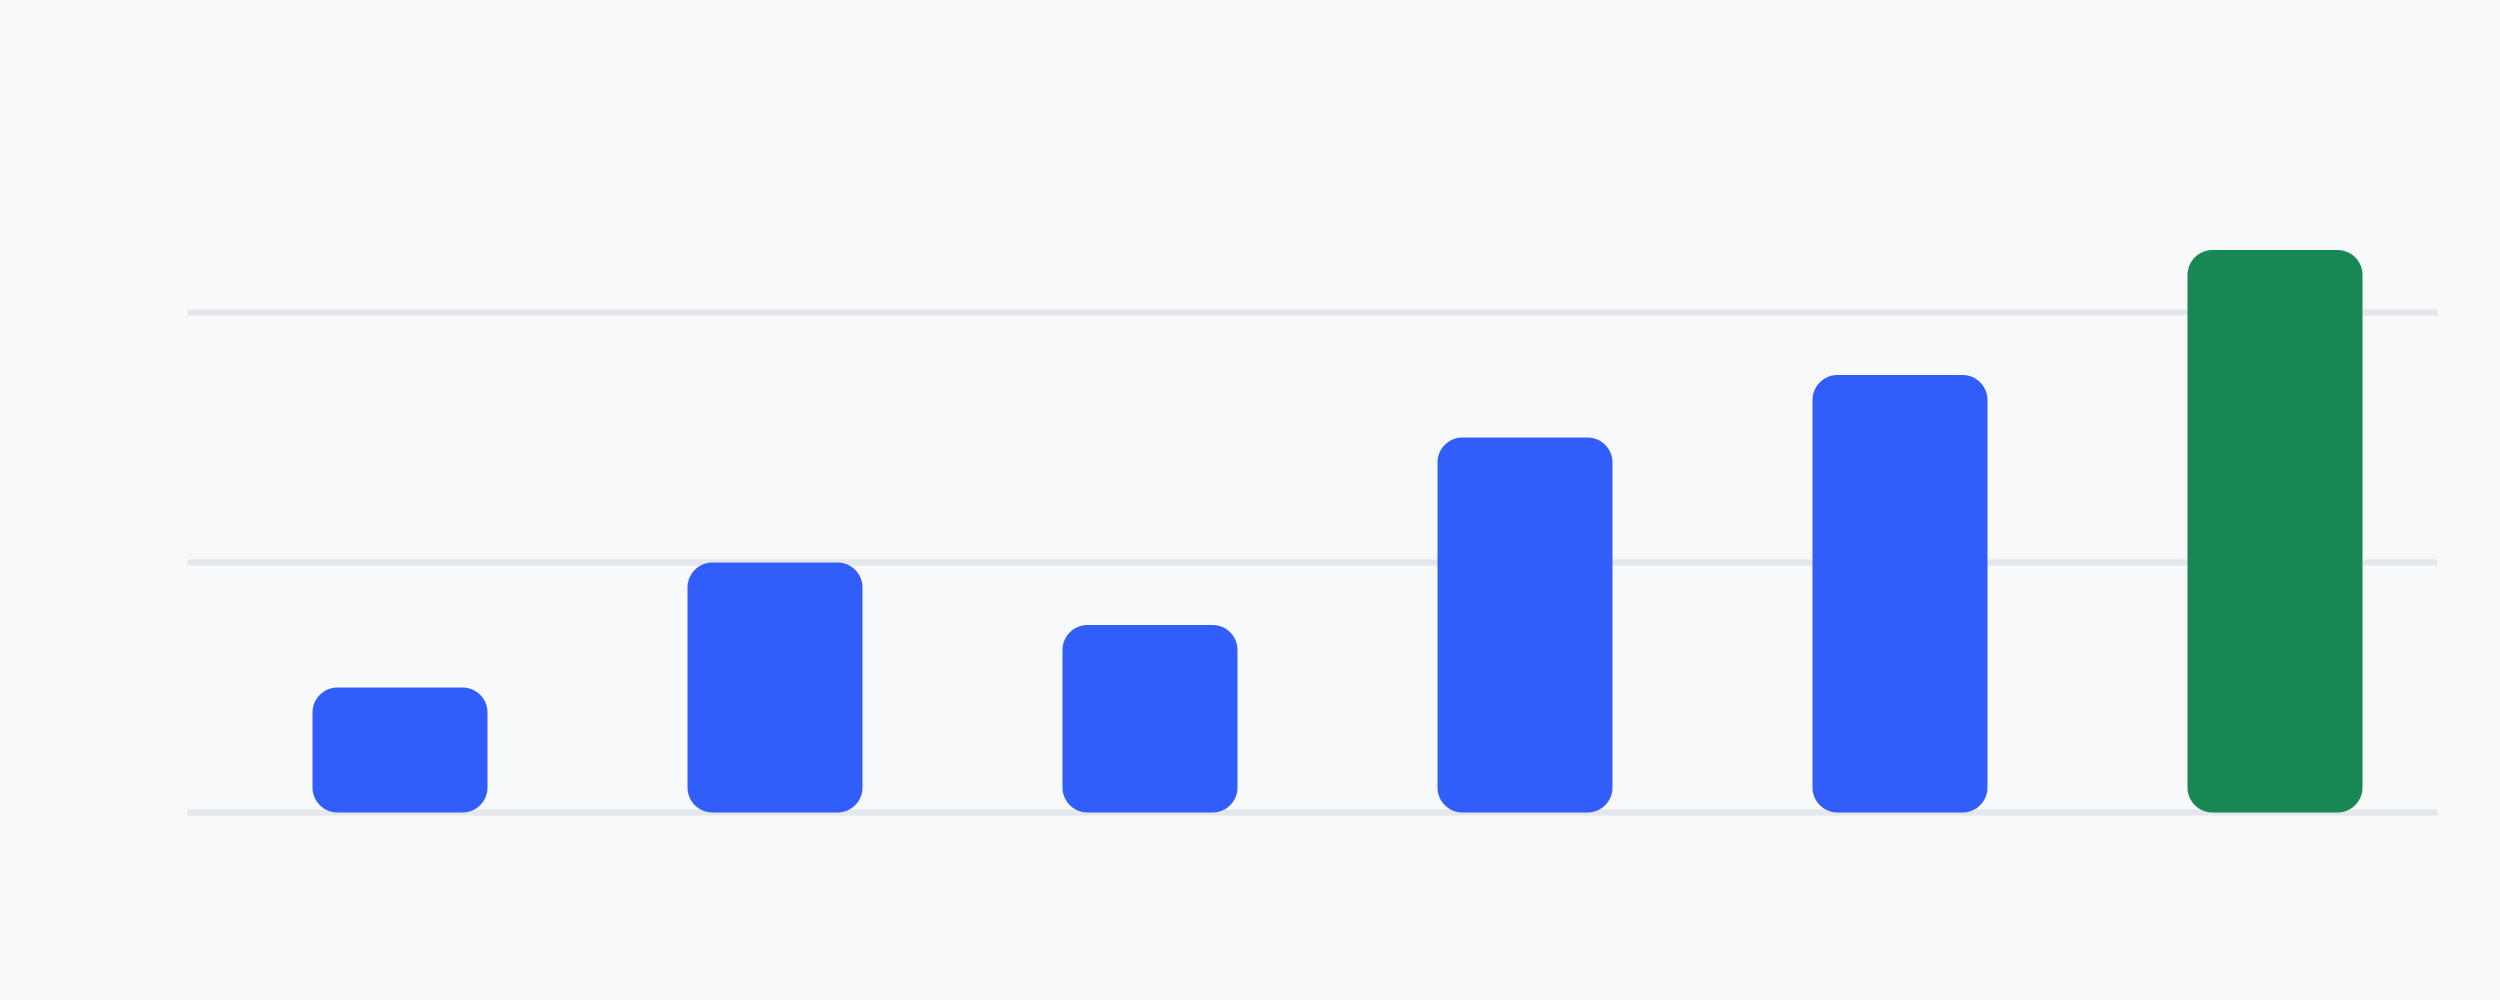
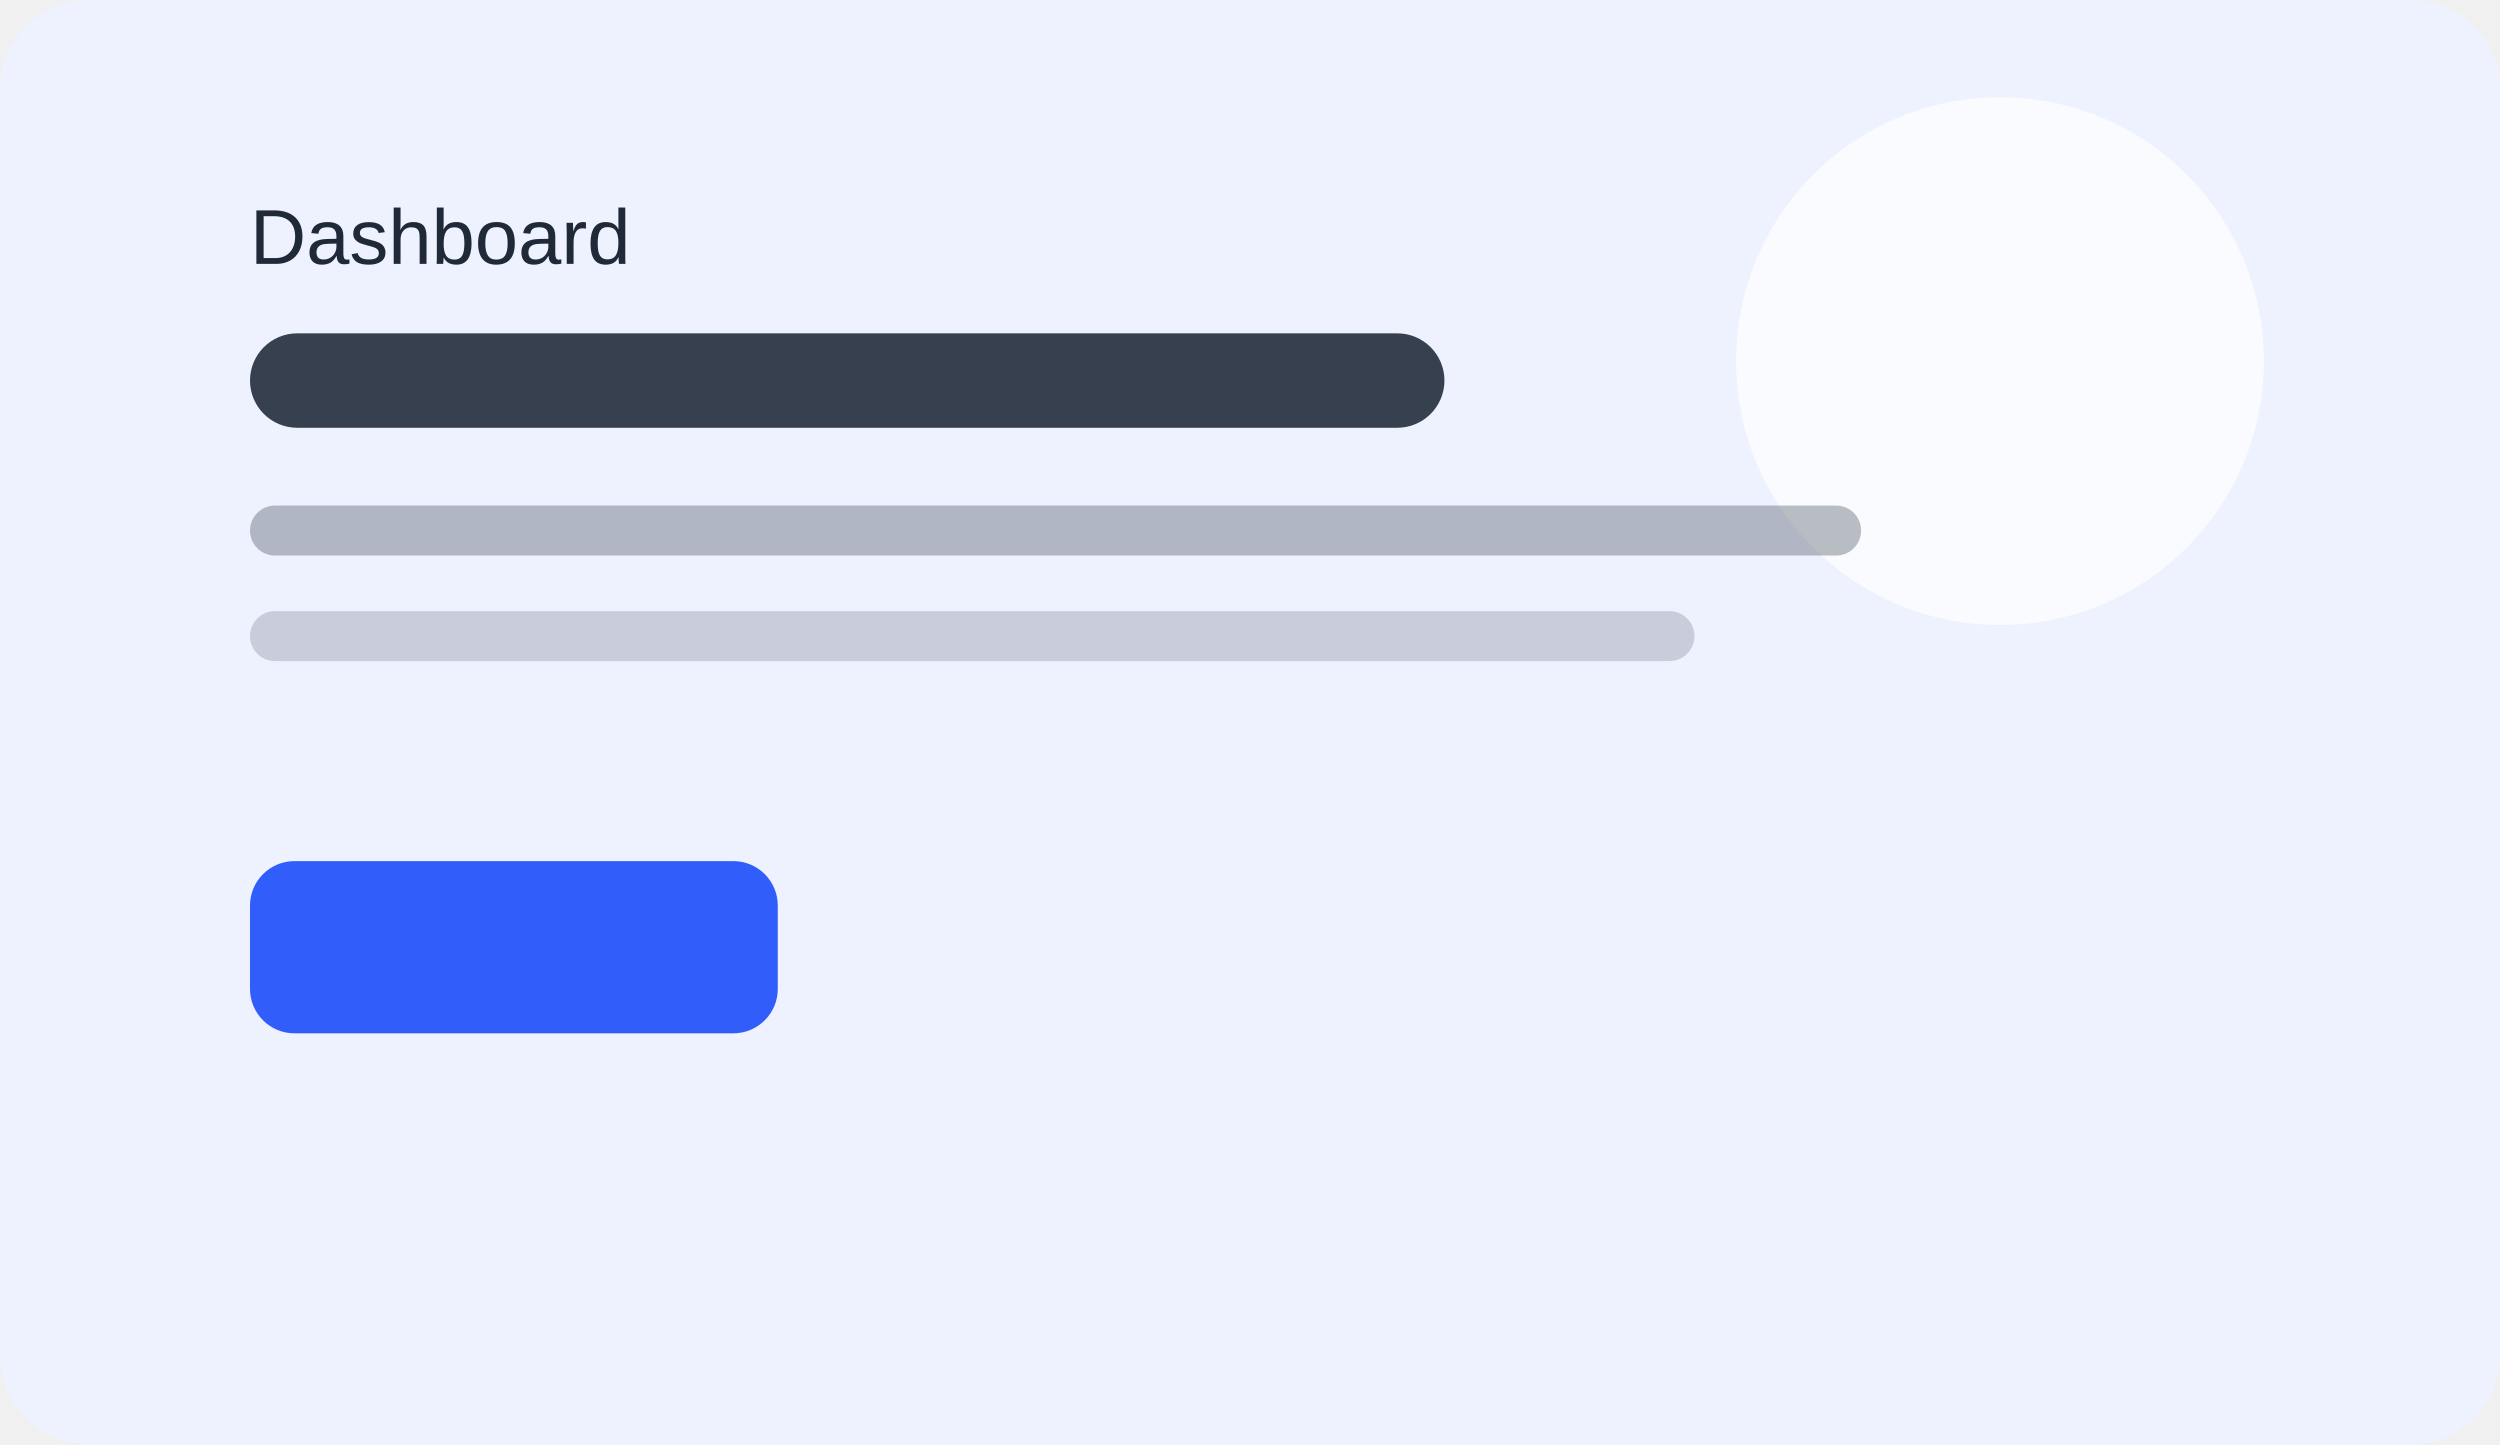
- <svg xmlns="http://www.w3.org/2000/svg" viewBox="0 0 400 160" role="img" aria-label="График сдачи работ по неделям">
-   <rect width="400" height="160" fill="#f8f9fb" />
-   <g stroke="#e4e7ec">
-     <line x1="30" y1="130" x2="390" y2="130" />
-     <line x1="30" y1="90" x2="390" y2="90" />
-     <line x1="30" y1="50" x2="390" y2="50" />
-   </g>
-   <g fill="#315efb">
-     <rect x="50" y="110" width="28" height="20" rx="4" />
-     <rect x="110" y="90" width="28" height="40" rx="4" />
-     <rect x="170" y="100" width="28" height="30" rx="4" />
-     <rect x="230" y="70" width="28" height="60" rx="4" />
-     <rect x="290" y="60" width="28" height="70" rx="4" />
-     <rect x="350" y="40" width="28" height="90" rx="4" fill="#198754" />
-   </g>
+ <svg xmlns="http://www.w3.org/2000/svg" width="900" height="520" viewBox="0 0 900 520">
+   <rect width="900" height="520" rx="32" fill="#eef2ff" />
+   <circle cx="720" cy="130" r="95" fill="#ffffff" opacity=".7" />
+   <rect x="90" y="120" width="430" height="34" rx="17" fill="#1f2937" opacity=".88" />
+   <rect x="90" y="182" width="580" height="18" rx="9" fill="#1f2937" opacity=".30" />
+   <rect x="90" y="220" width="520" height="18" rx="9" fill="#1f2937" opacity=".18" />
+   <rect x="90" y="310" width="190" height="62" rx="16" fill="#315efb" />
+   <text x="90" y="95" font-family="Arial" font-size="28" fill="#1f2937">Dashboard</text>
</svg>
